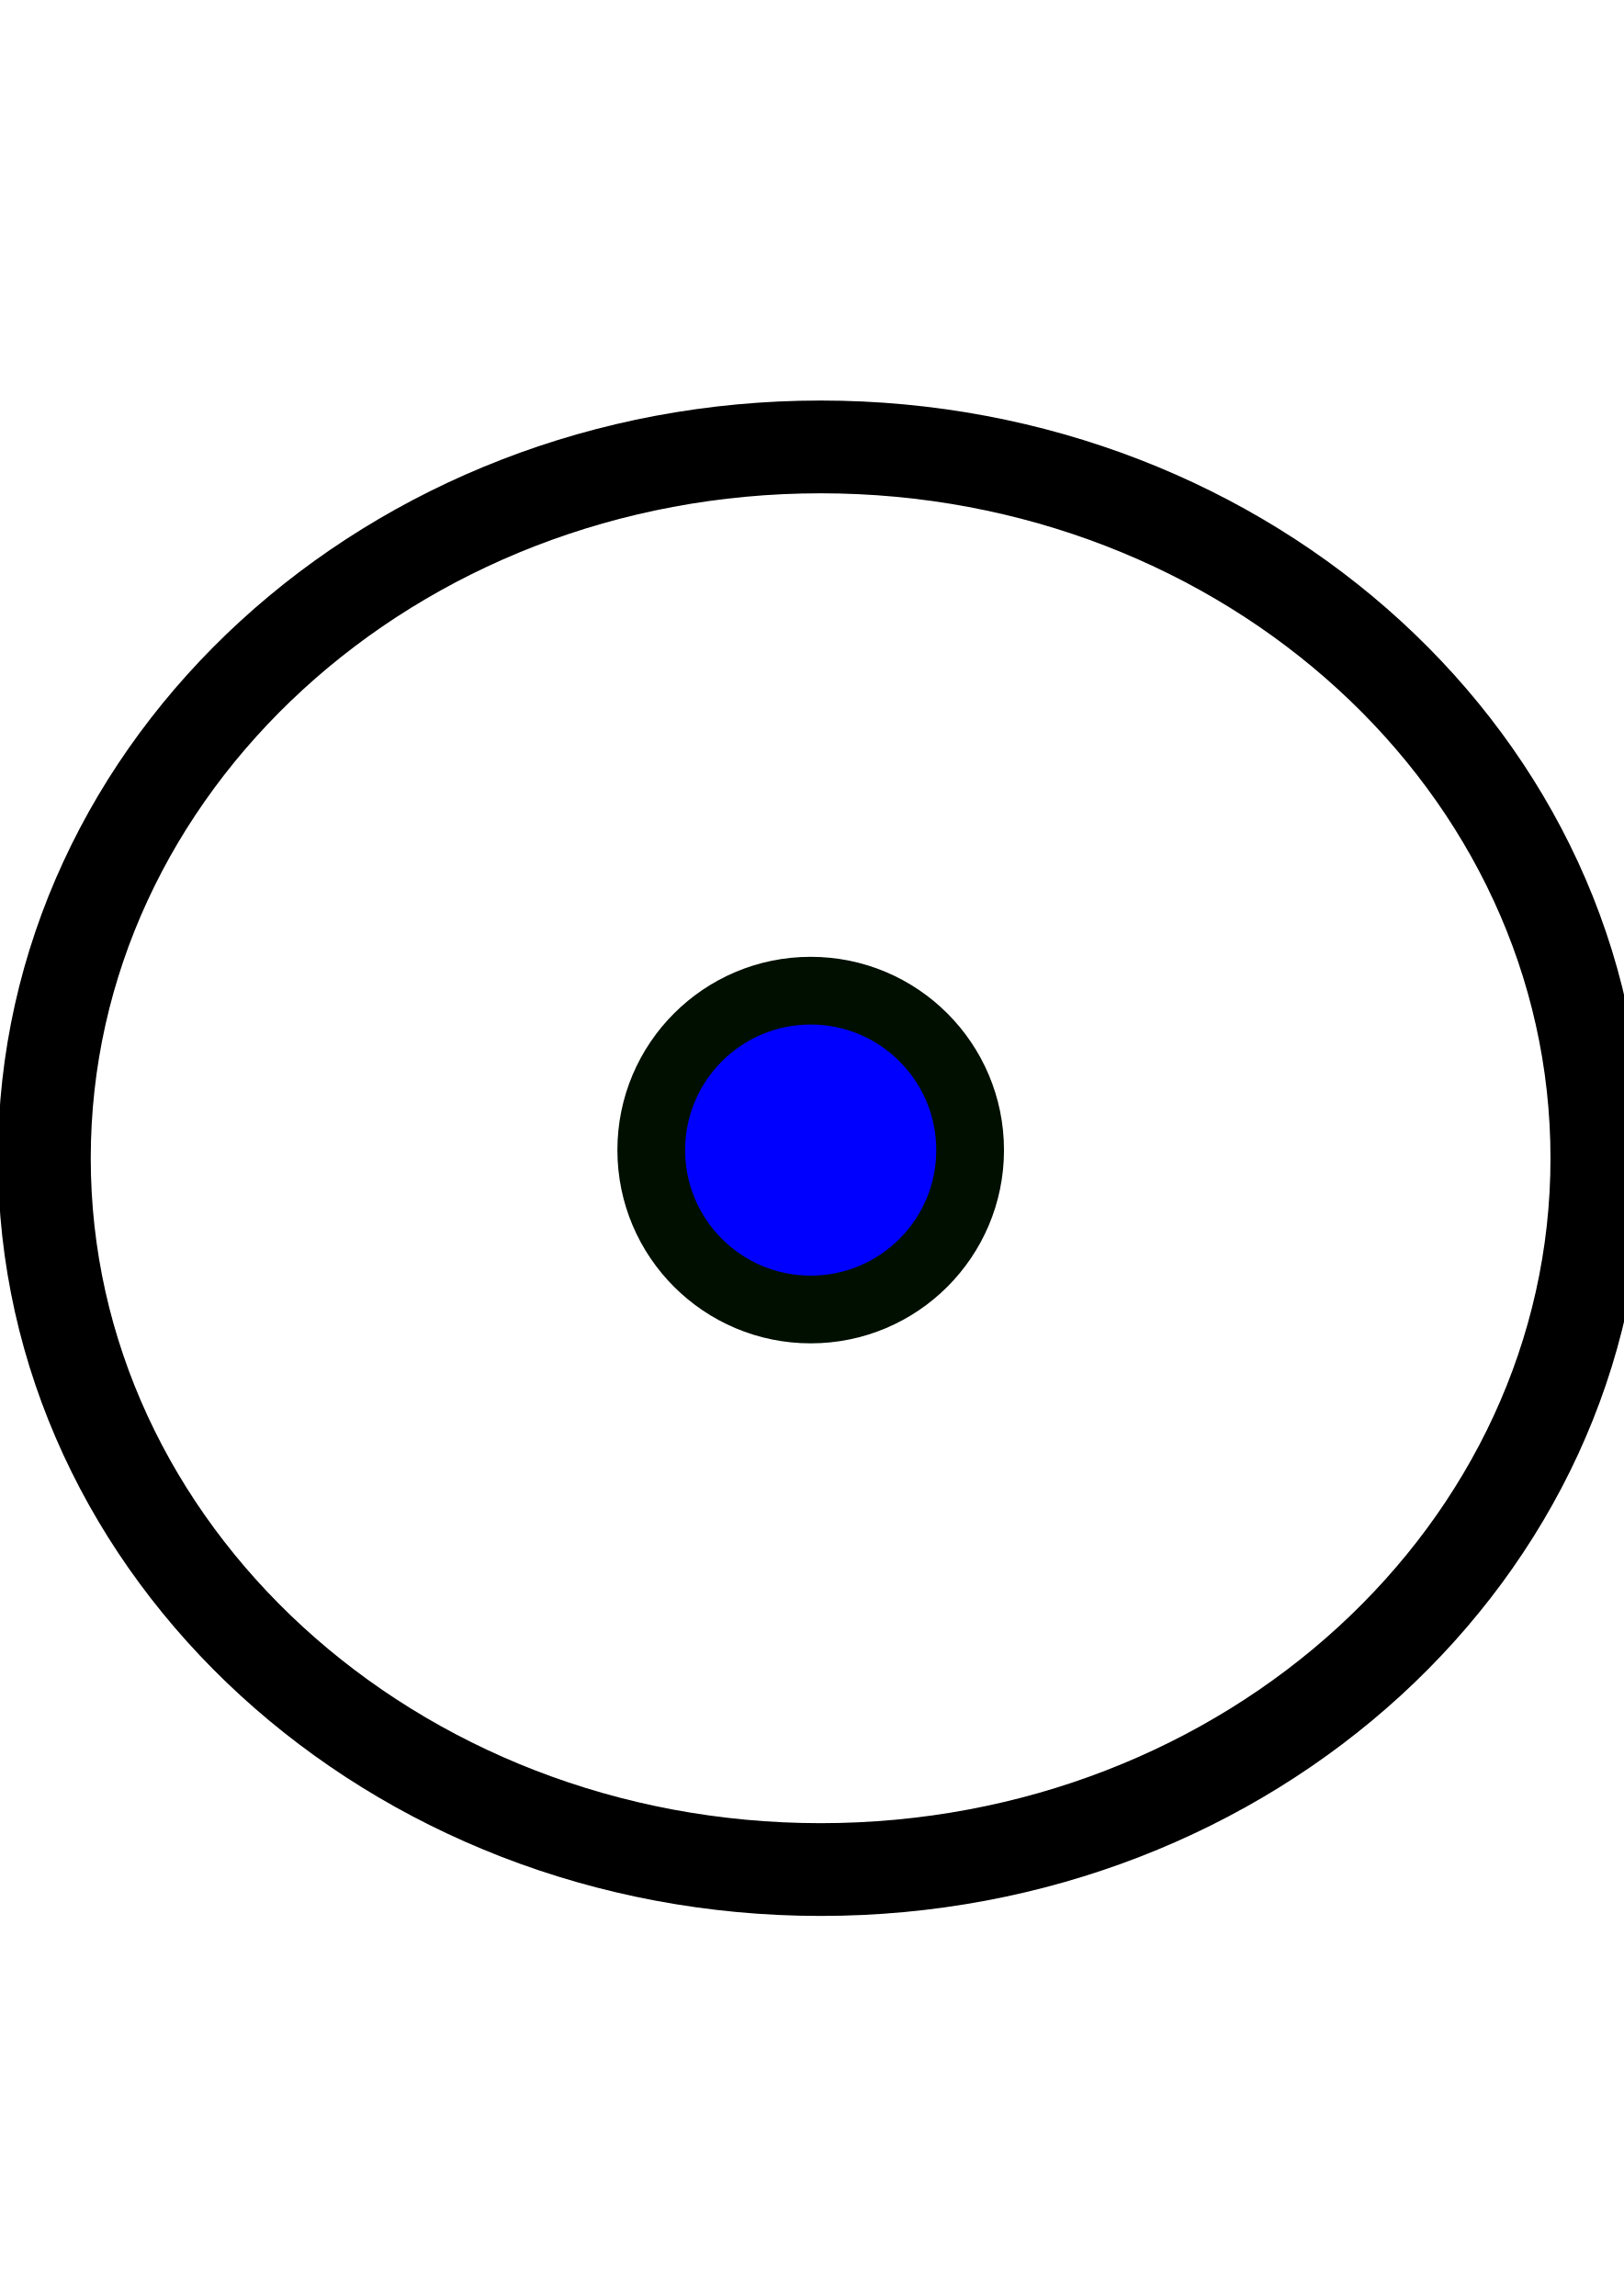
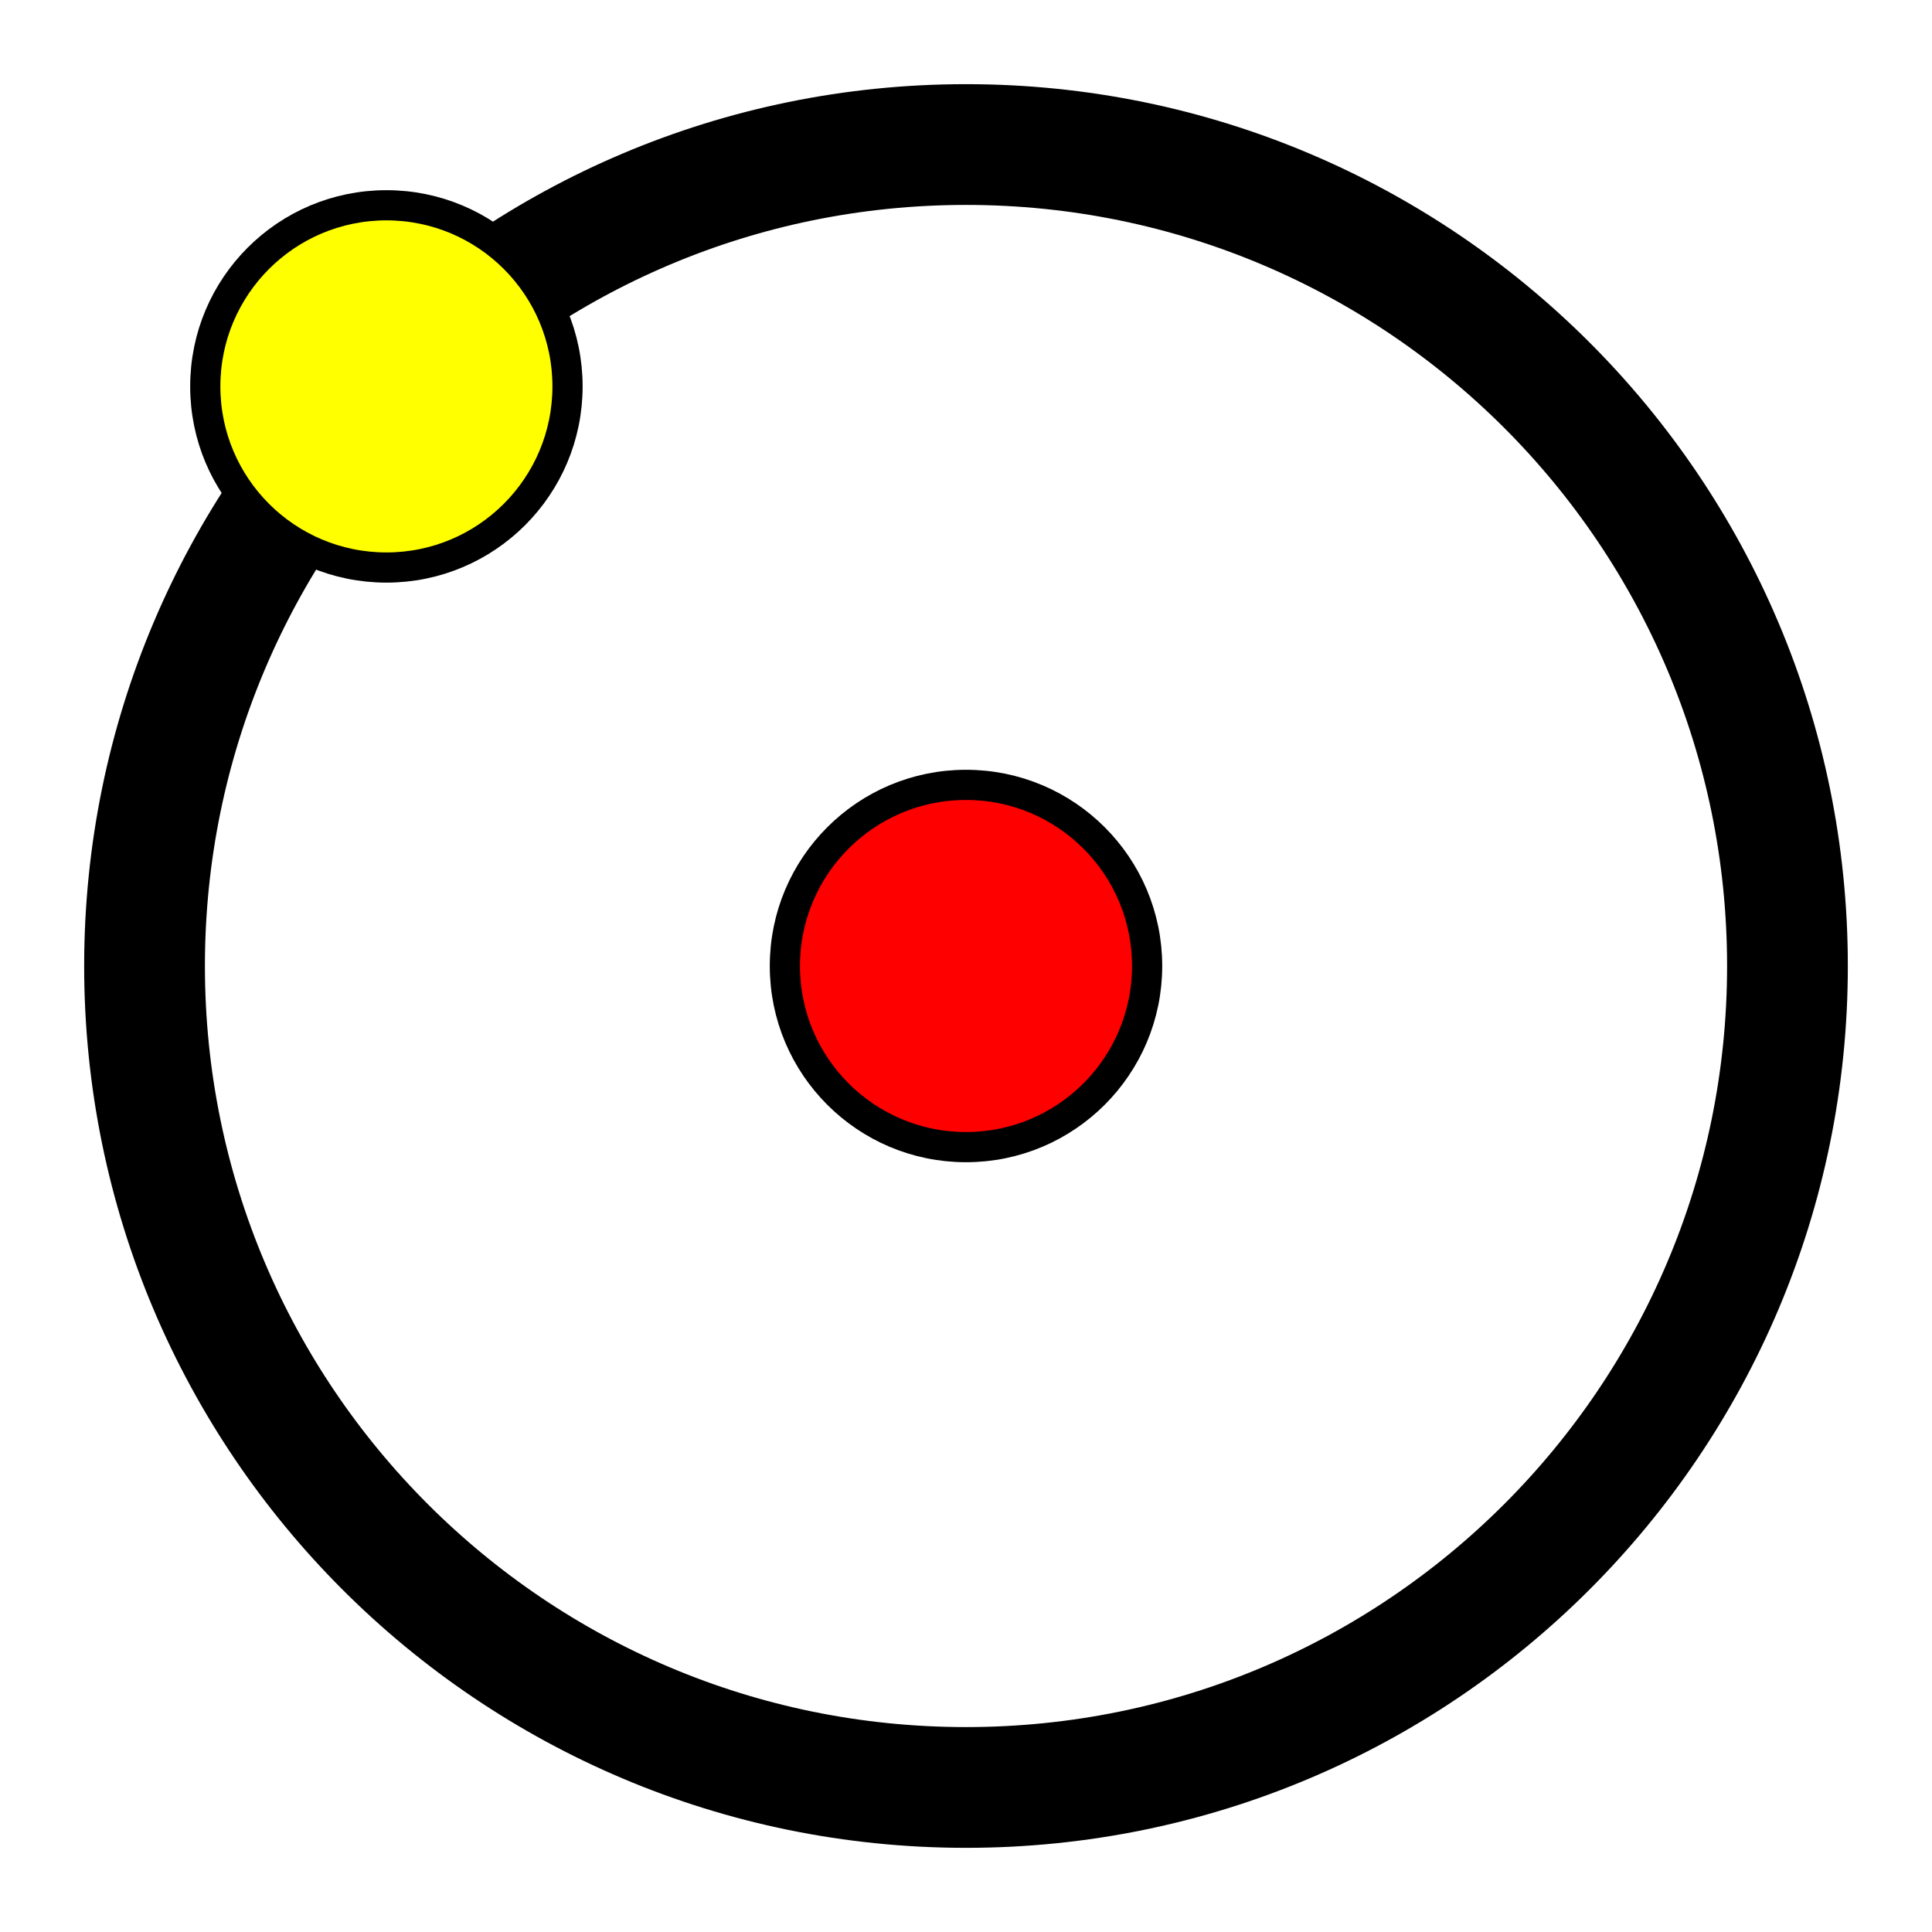
- <svg xmlns="http://www.w3.org/2000/svg" width="210mm" height="297mm" viewBox="0 0 210 297" version="1.1" id="svg6168">
-   <defs id="defs6162" />
-   <g id="layer1">
-     <circle style="fill:#0000ff;fill-opacity:1;stroke:#000f00;stroke-width:8.761;stroke-linecap:square;stroke-miterlimit:4;stroke-dasharray:none;stroke-opacity:1" id="path6170" cx="104.85" cy="148.77" r="20.62" />
-     <ellipse style="fill:#0000ff;fill-opacity:0;stroke:#000000;stroke-width:12;stroke-linecap:square;stroke-miterlimit:4;stroke-dasharray:none;stroke-opacity:1" id="path6172" cx="106.134" cy="149.824" rx="100.397" ry="92.013" />
-   </g>
+ <svg xmlns="http://www.w3.org/2000/svg" width="768" height="768" version="1.1">
+   <circle cx="384" cy="384" r="326.543" fill="none" stroke="#000000" stroke-opacity="1" stroke-width="48" />
+   <circle cx="384" cy="384" r="72" fill="#ff0000" fill-opacity="1" stroke="#000000" stroke-opacity="1" stroke-width="12" />
+   <circle cx="153.6" cy="153.6" r="72" fill="#ffff00" fill-opacity="1" stroke="#000000" stroke-opacity="1" stroke-width="12" />
</svg>
